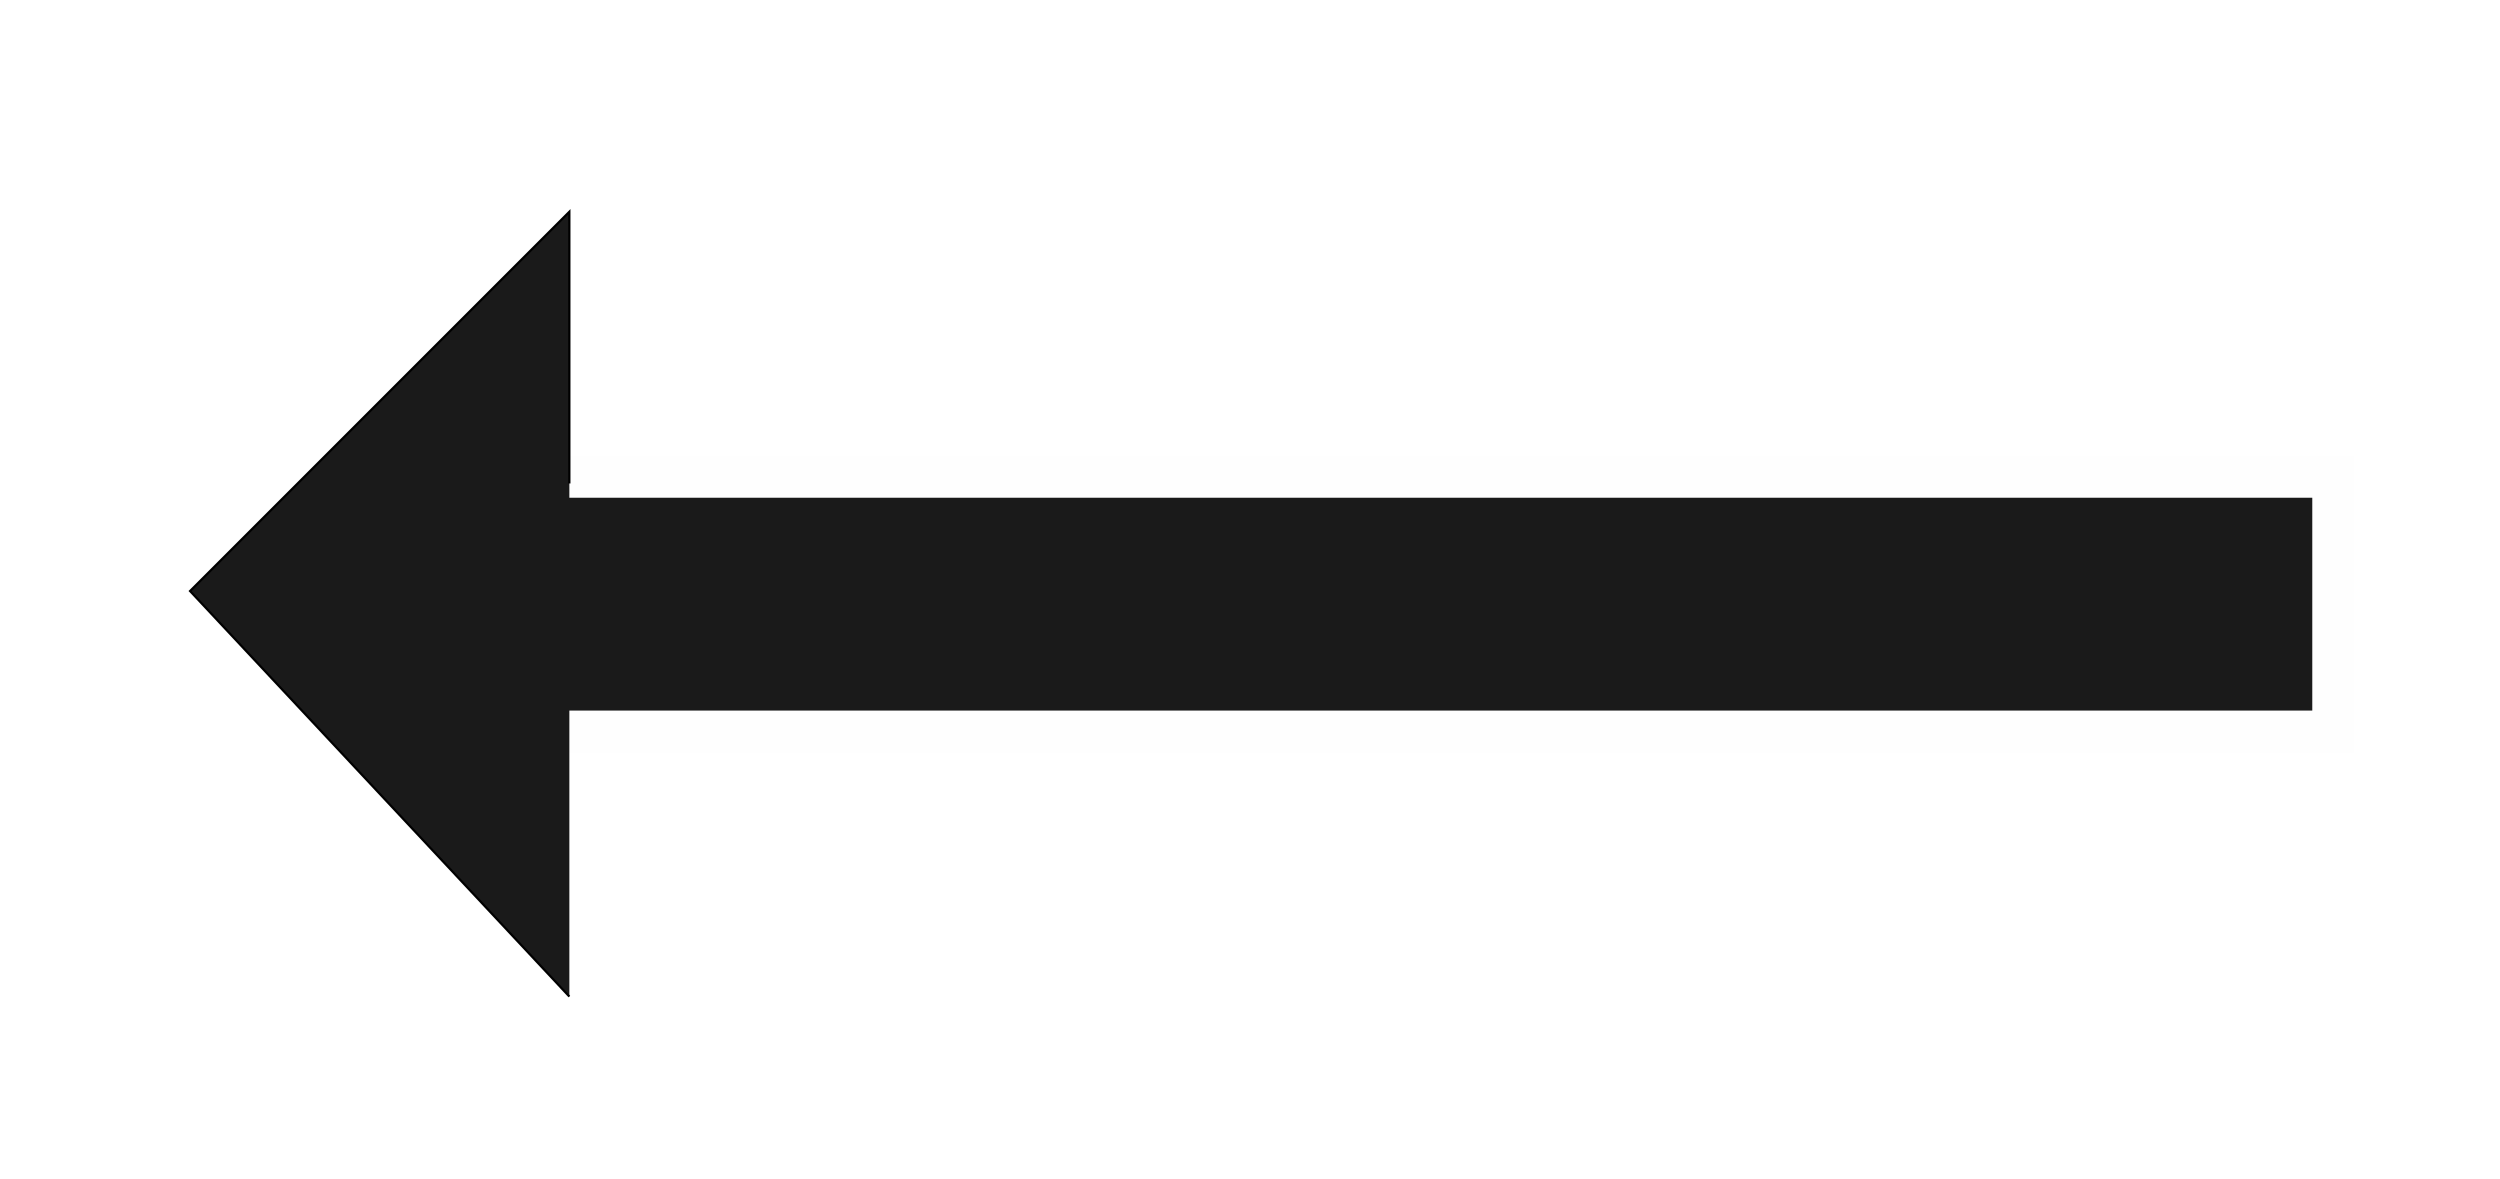
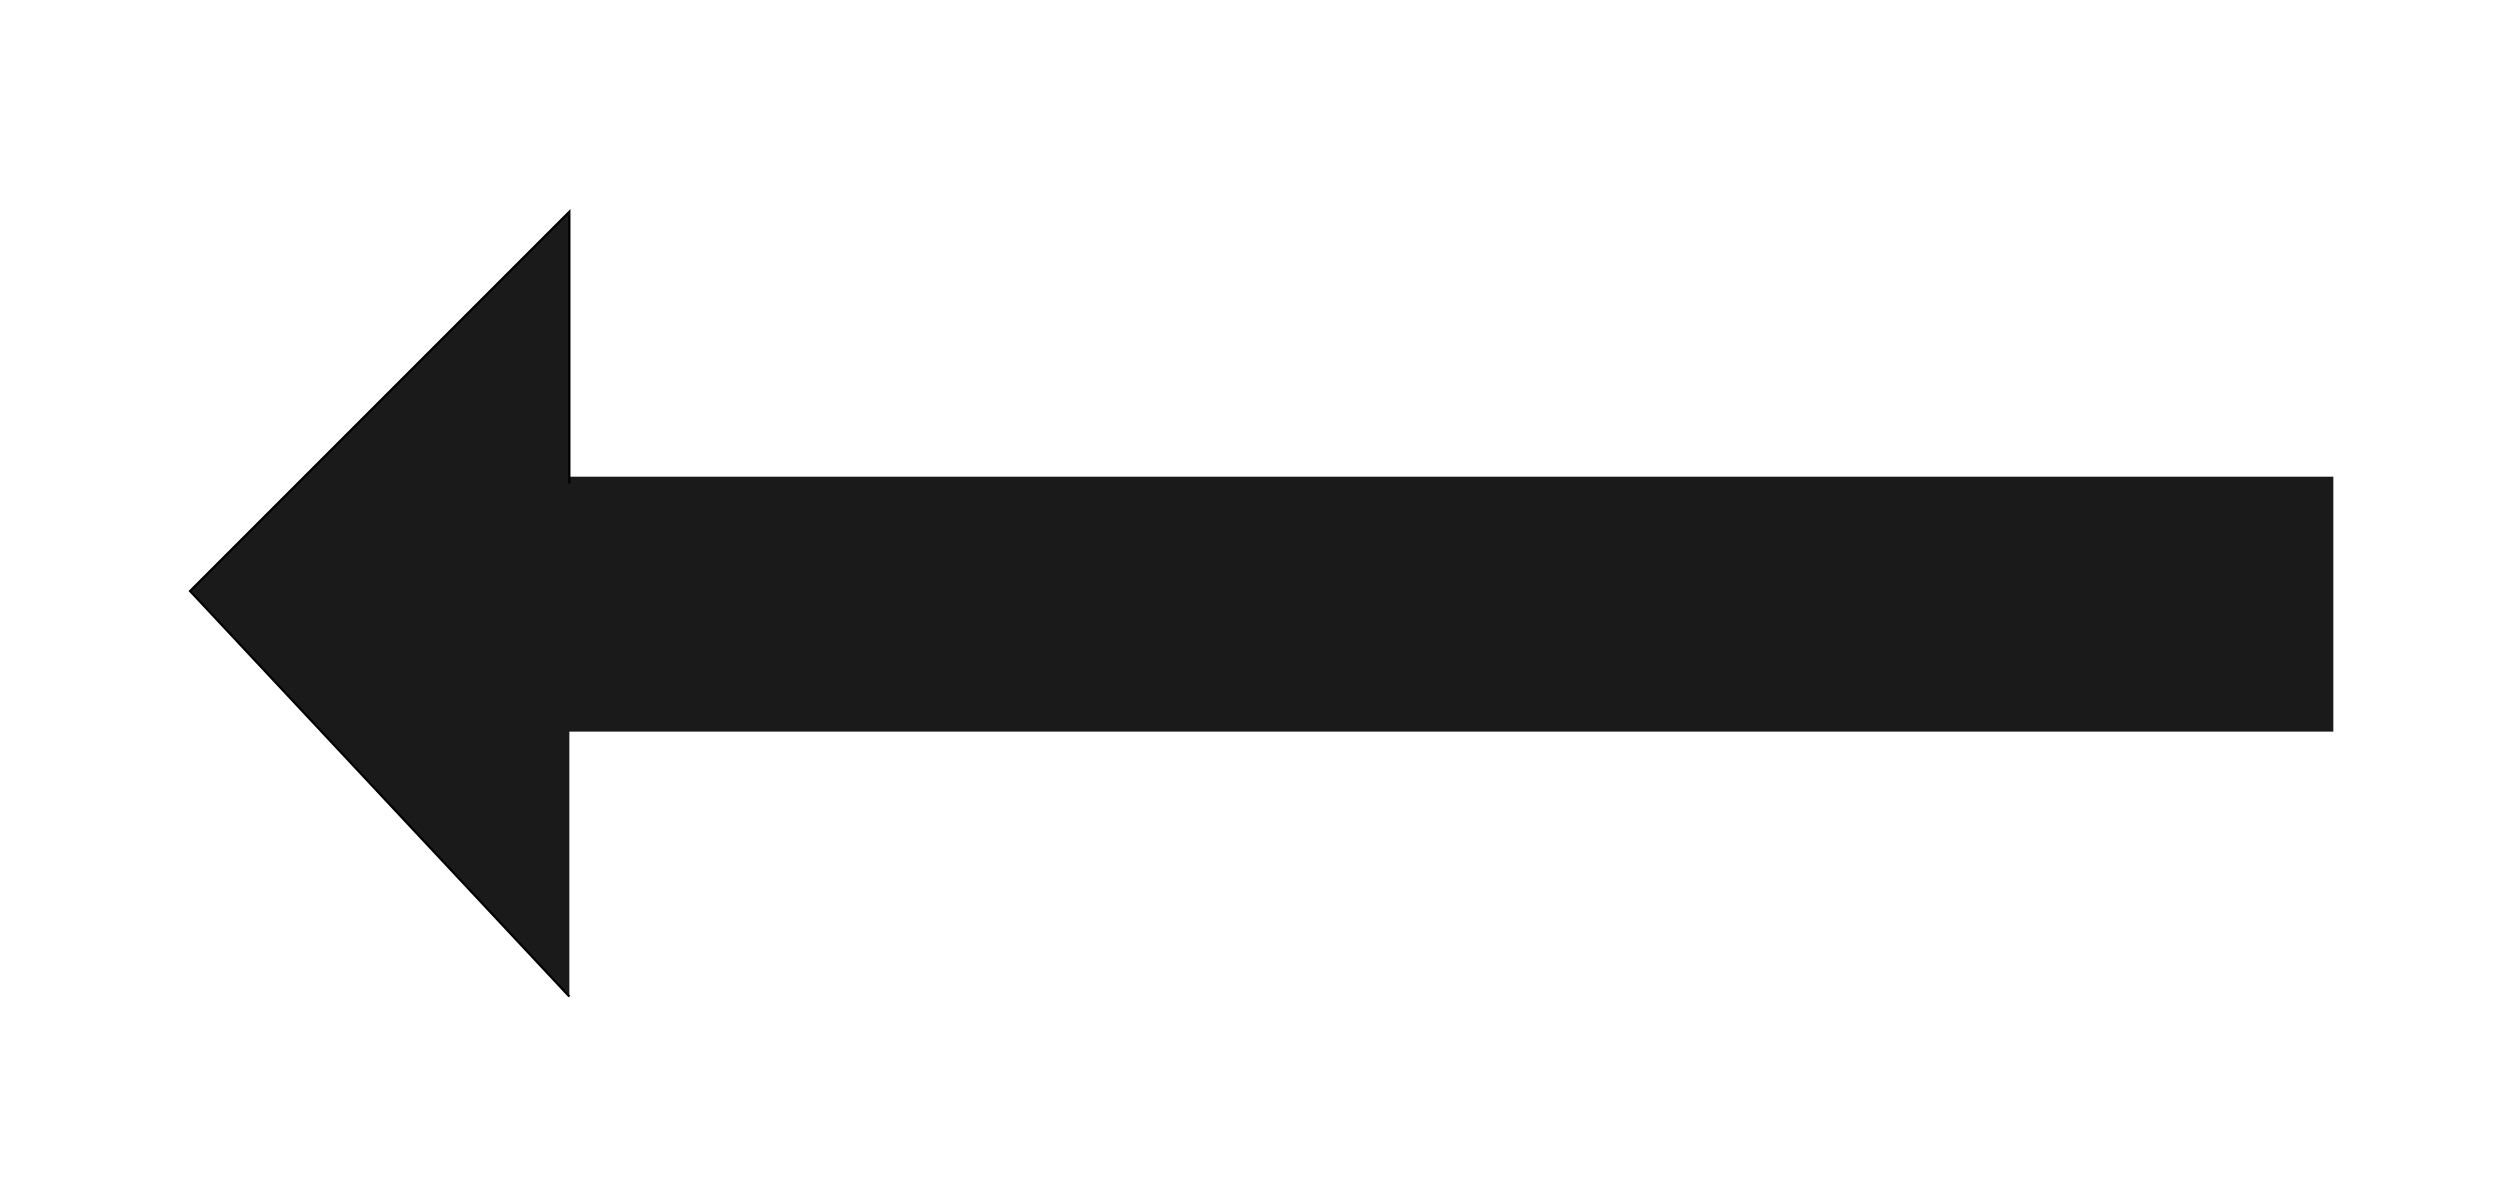
<svg xmlns="http://www.w3.org/2000/svg" width="297mm" height="140mm" viewBox="0 0 297 140" version="1.1" id="svg8">
  <defs id="defs2">
    <linearGradient id="linearGradient965">
      <stop style="stop-color:#0b061a;stop-opacity:1;" offset="0" id="stop963" />
    </linearGradient>
    <linearGradient id="linearGradient869">
      <stop style="stop-color:#000000;stop-opacity:1;" offset="0" id="stop867" />
    </linearGradient>
    <linearGradient id="linearGradient861">
      <stop style="stop-color:#000000;stop-opacity:1;" offset="0" id="stop859" />
    </linearGradient>
    <linearGradient id="linearGradient849">
      <stop style="stop-color:#4d4d4d;stop-opacity:1;" offset="0" id="stop847" />
    </linearGradient>
    <linearGradient id="linearGradient843">
      <stop style="stop-color:#9b00ff;stop-opacity:1;" offset="0" id="stop841" />
    </linearGradient>
    <linearGradient id="linearGradient837">
      <stop style="stop-color:#9b00ff;stop-opacity:1;" offset="0" id="stop835" />
    </linearGradient>
  </defs>
  <g id="layer1">
-     <rect style="fill:#1a1a1a;stroke:#fefefe;stroke-width:5" id="rect204" width="213.56" height="30.285" x="63.639" y="56.631" />
+     <rect style="fill:#1a1a1a;stroke:#fefefe;stroke-width:5;stroke-opacity:0" id="rect204" width="213.56" height="30.285" x="63.639" y="56.631" />
    <path style="fill:#1a1a1a;stroke:#000000;stroke-width:0.265px;stroke-linecap:butt;stroke-linejoin:miter;stroke-opacity:1" d="M 67.639,57.432 V 25.157 l -45.059,45.059 45.059,48.176" id="path1348" />
  </g>
</svg>
